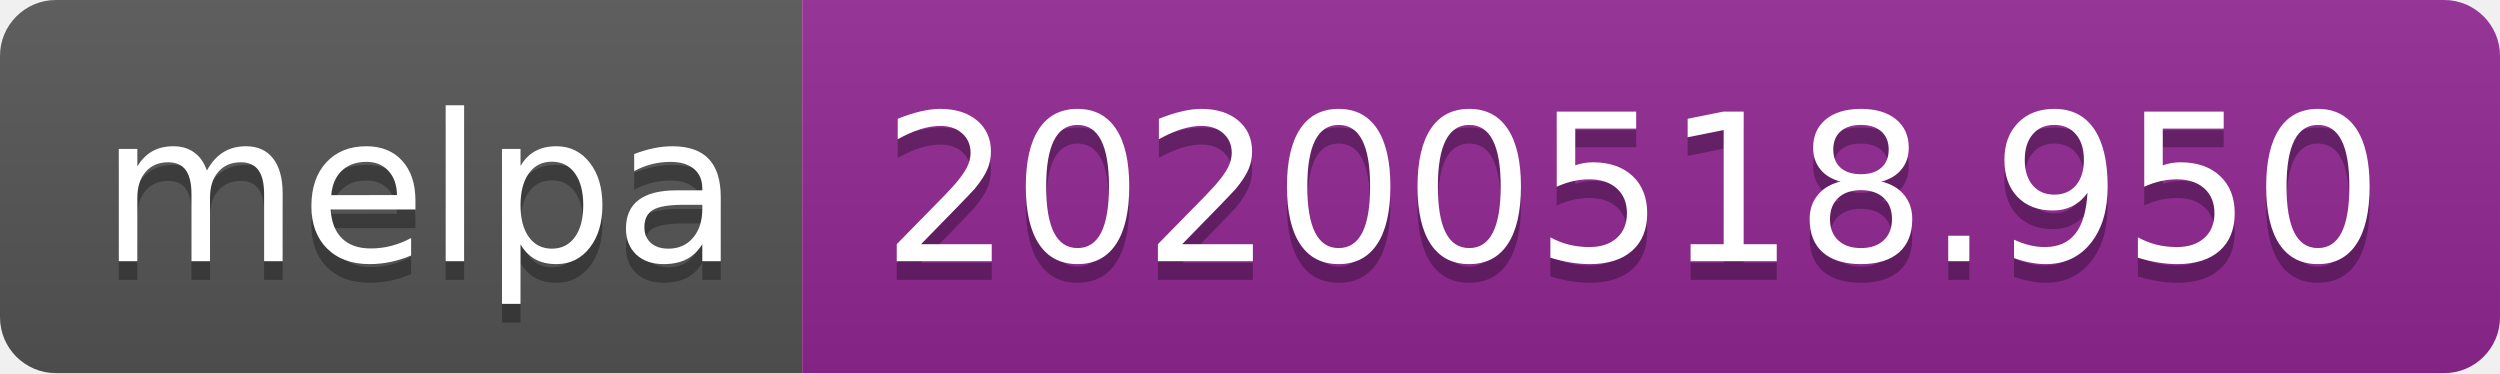
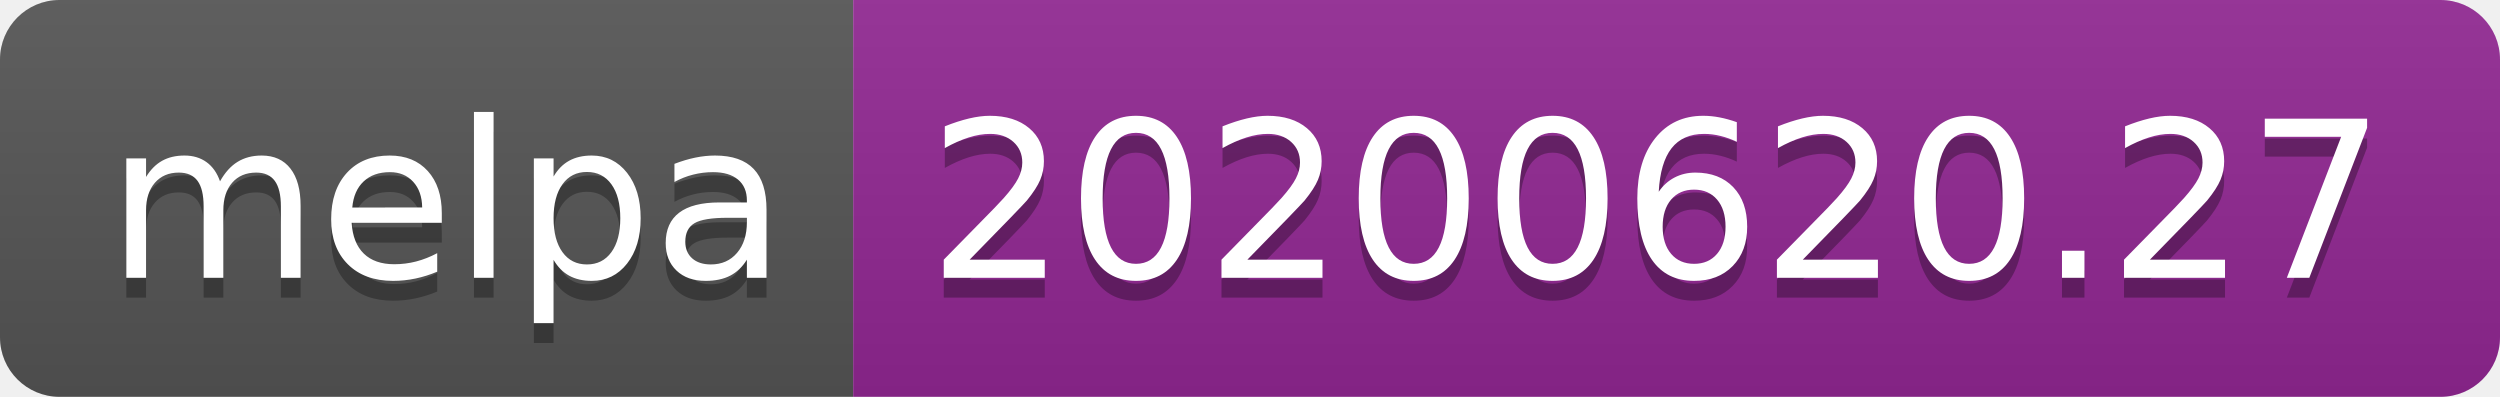
- <svg xmlns="http://www.w3.org/2000/svg" width="134" height="20">
+ <svg xmlns="http://www.w3.org/2000/svg" width="126" height="20">
  <linearGradient id="s" x2="0" y2="100%">
    <stop offset="0" stop-color="#bbb" stop-opacity=".1" />
    <stop offset="1" stop-opacity=".1" />
  </linearGradient>
  <clipPath id="r">
-     <rect width="134" height="20" rx="3" fill="#fff" />
+     <rect width="126" height="20" rx="3" fill="#fff" />
  </clipPath>
  <g clip-path="url(#r)">
    <rect width="43" height="20" fill="#555" />
-     <rect x="43" width="91" height="20" fill="#922793" />
-     <rect width="134" height="20" fill="url(#s)" />
+     <rect x="43" width="83" height="20" fill="#922793" />
+     <rect width="126" height="20" fill="url(#s)" />
  </g>
  <g fill="#fff" text-anchor="middle" font-family="Verdana,Geneva,DejaVu Sans,sans-serif" text-rendering="geometricPrecision" font-size="110">
    <text x="225" y="150" fill="#010101" fill-opacity=".3" transform="scale(.1)" textLength="330">melpa</text>
    <text x="225" y="140" transform="scale(.1)" textLength="330">melpa</text>
-     <text x="875" y="150" fill="#010101" fill-opacity=".3" transform="scale(.1)" textLength="810">20200518.950</text>
-     <text x="875" y="140" transform="scale(.1)" textLength="810">20200518.950</text>
+     <text x="835" y="150" fill="#010101" fill-opacity=".3" transform="scale(.1)" textLength="730">20200620.27</text>
+     <text x="835" y="140" transform="scale(.1)" textLength="730">20200620.27</text>
  </g>
</svg>
